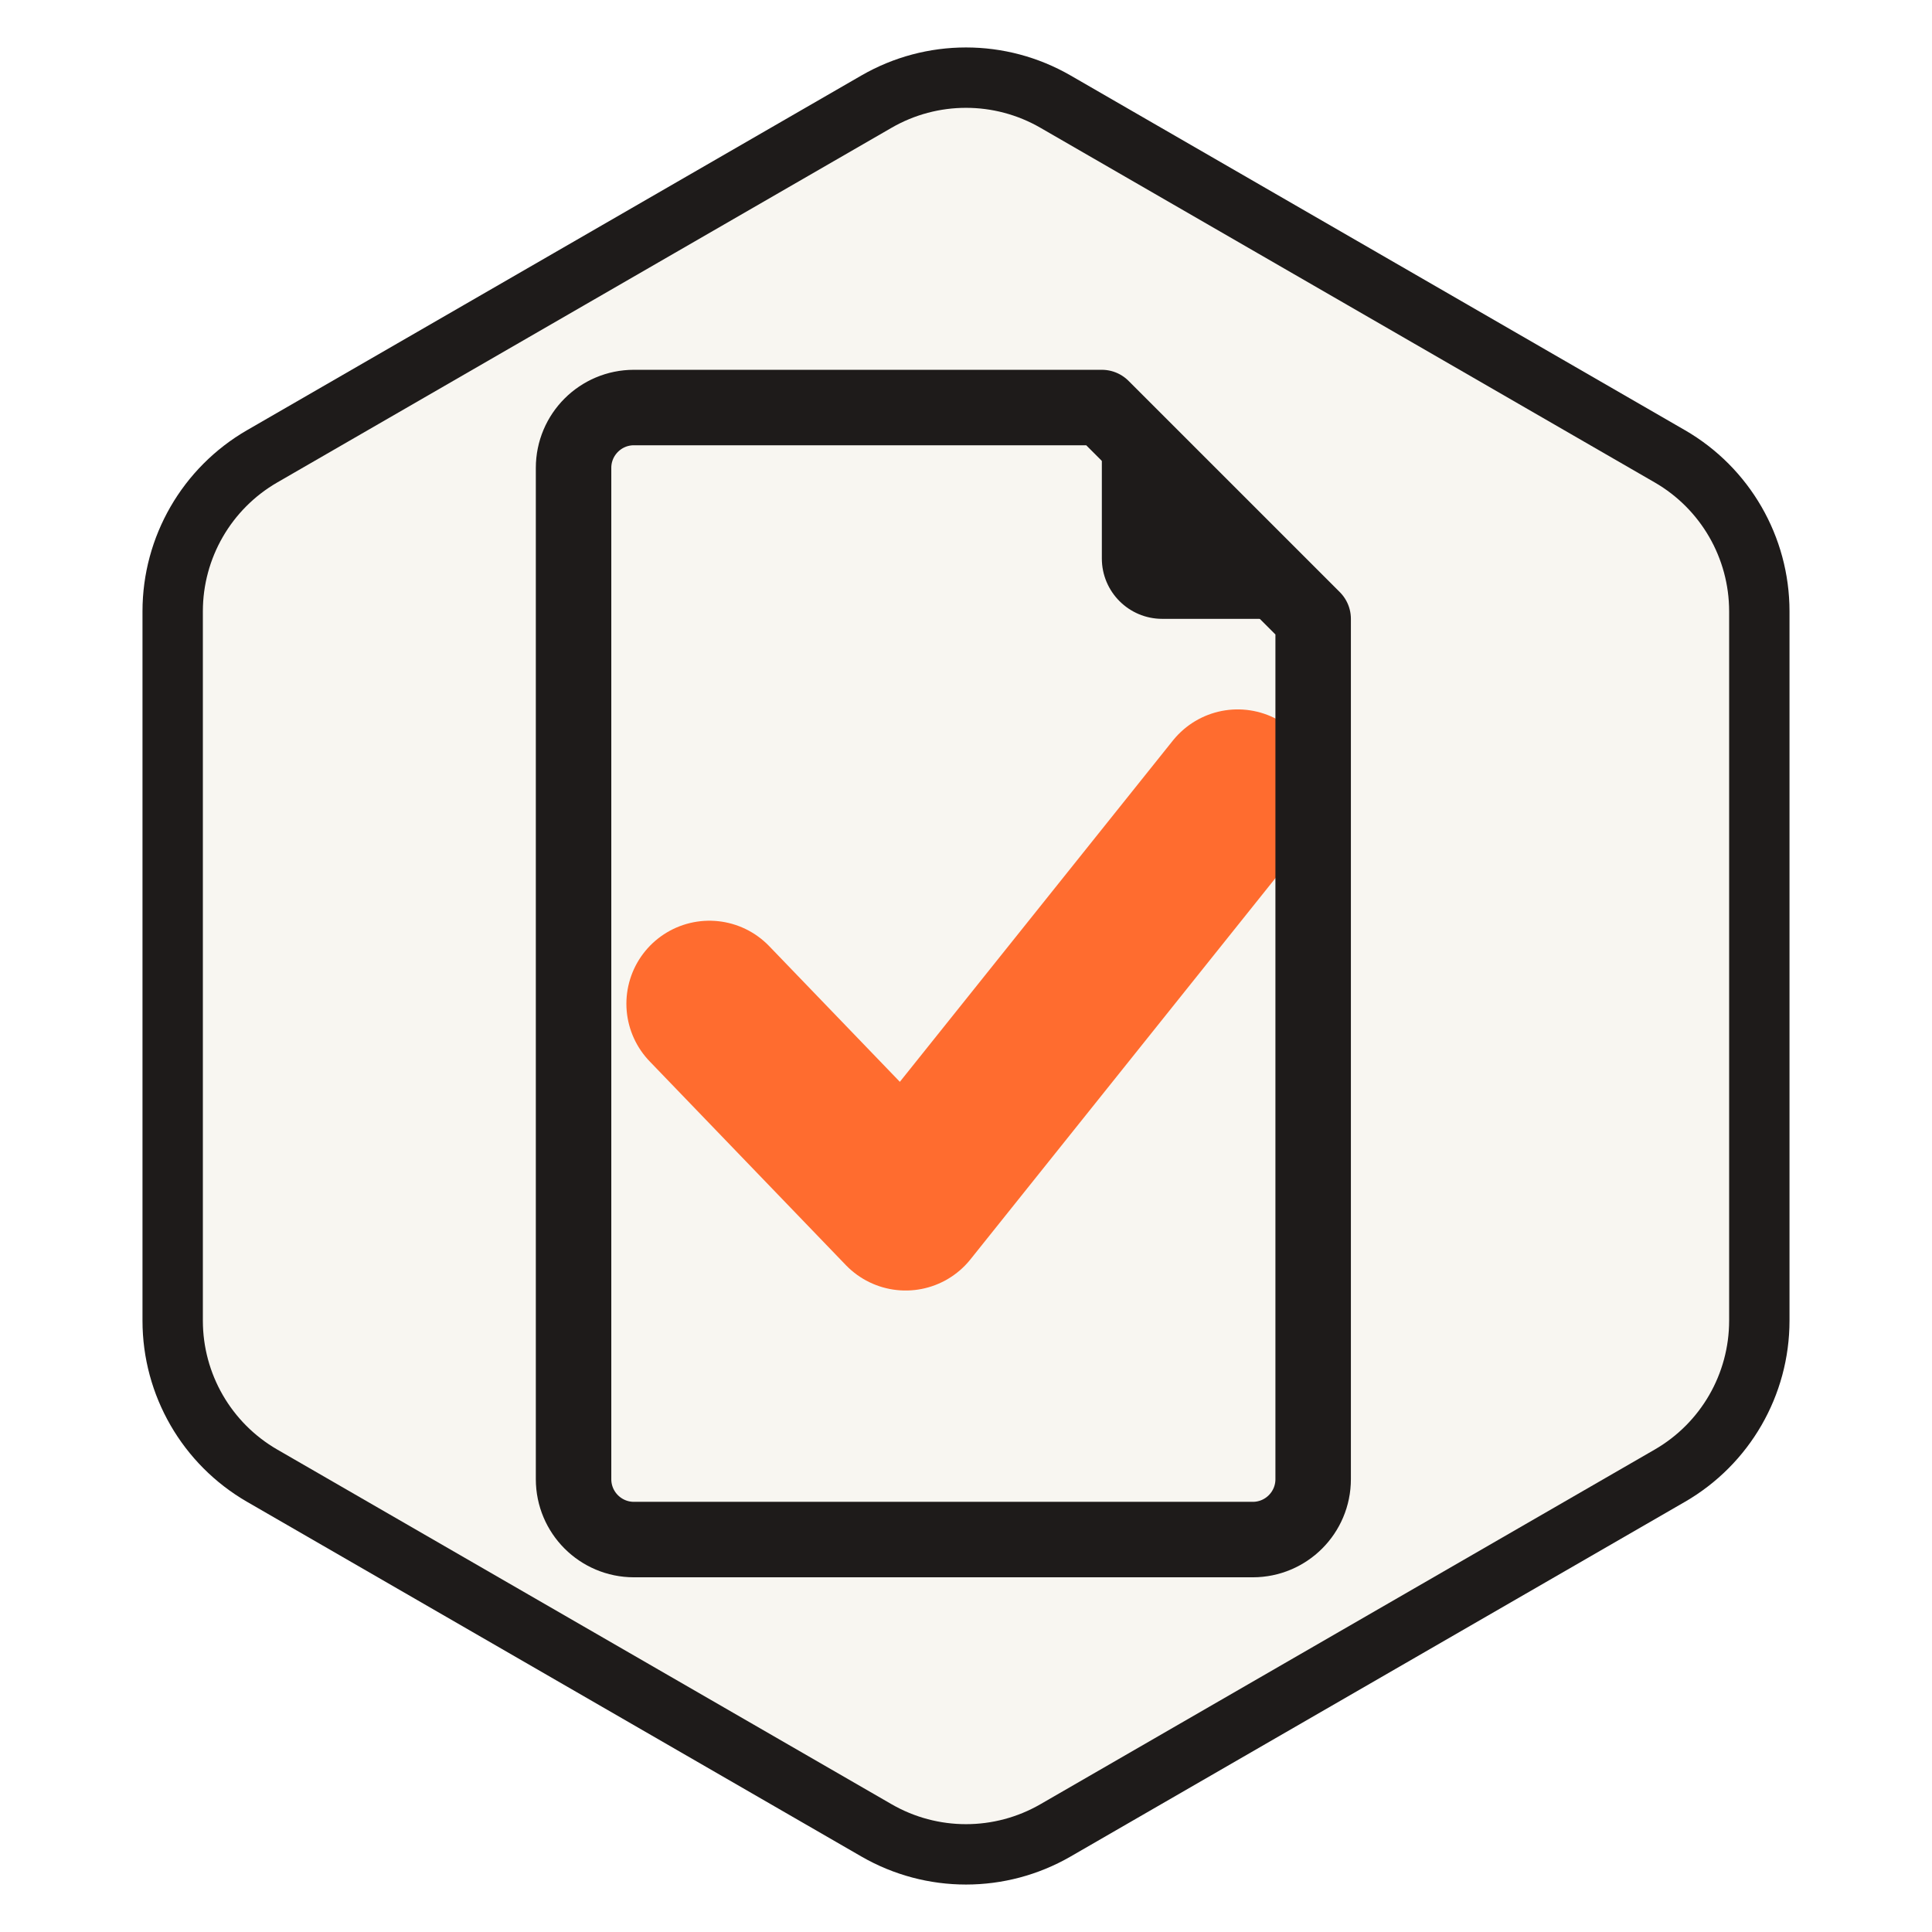
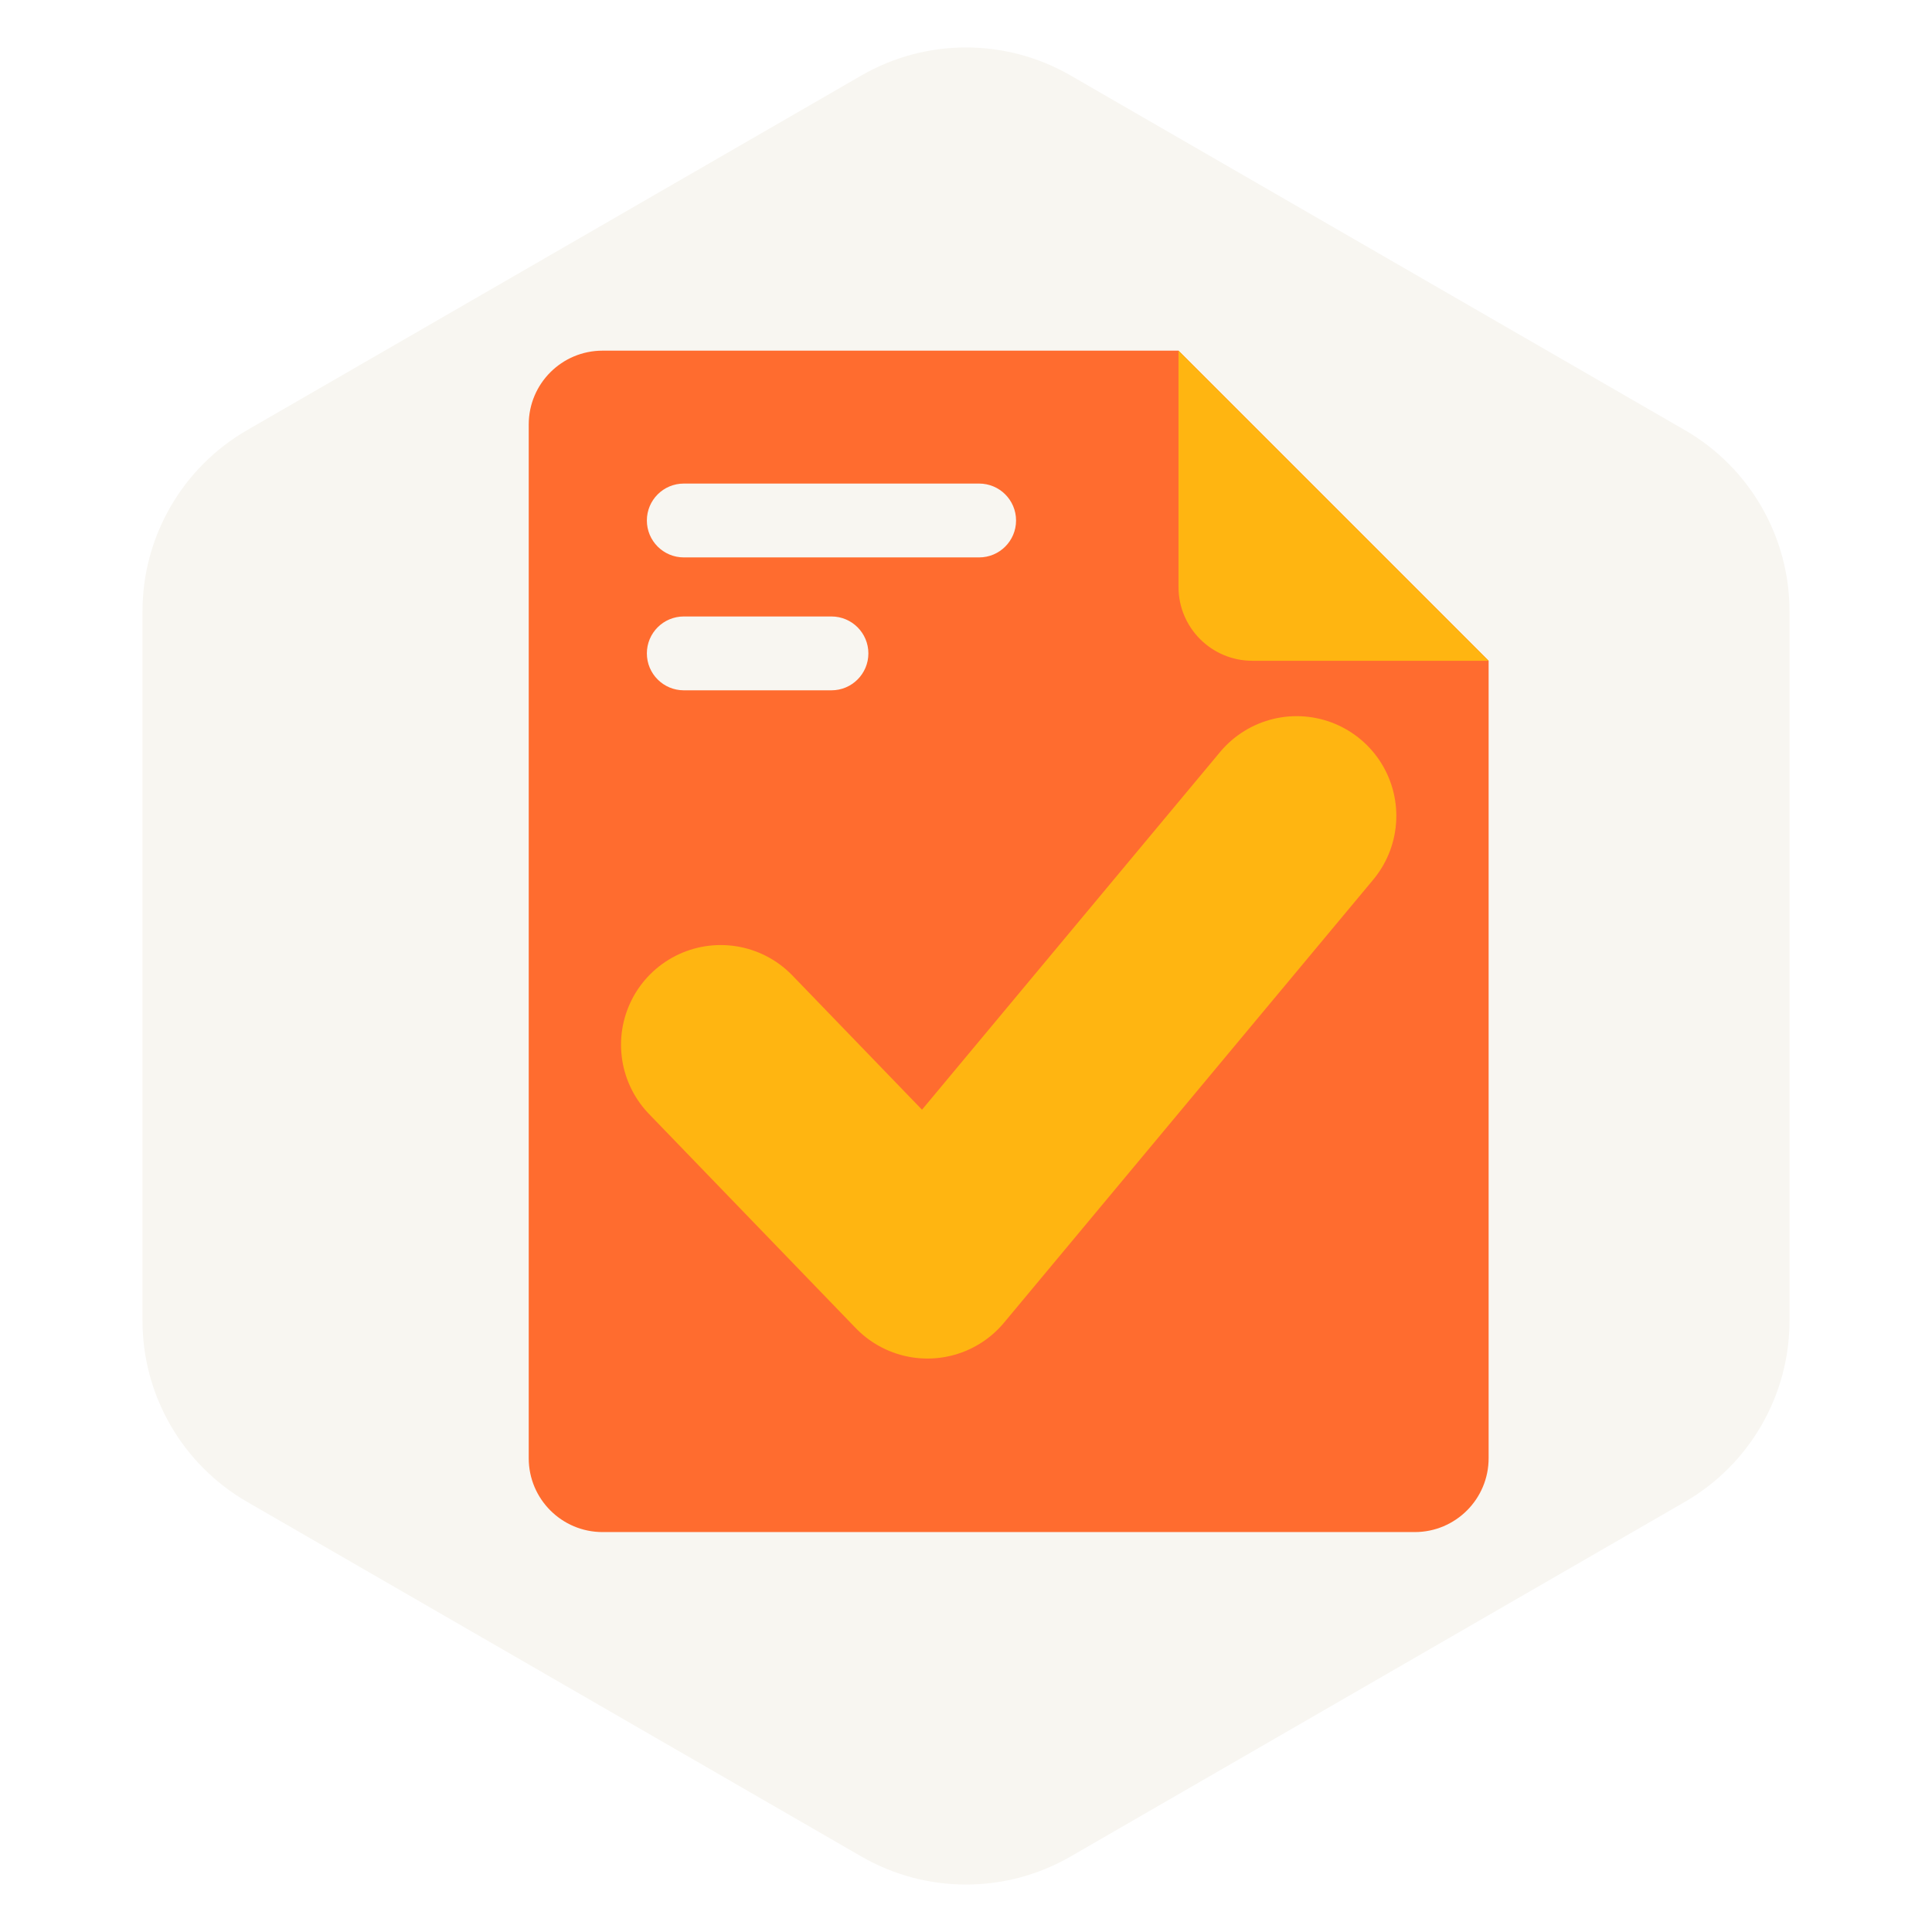
<svg xmlns="http://www.w3.org/2000/svg" width="256" height="256" viewBox="0 0 256 256" role="img" aria-labelledby="skill-evals-title skill-evals-desc">
-   <path id="skill-evals-paper" d="M180.56 36.964L221.259 60.462A23.72 23.72 0 0 1 233.119 81.004L233.119 174.996A23.72 23.72 0 0 1 221.259 195.538L139.86 242.534A23.72 23.72 0 0 1 116.14 242.534L34.741 195.538A23.72 23.72 0 0 1 22.881 174.996L22.881 81.004A23.72 23.72 0 0 1 34.741 60.462L116.14 13.466A23.72 23.72 0 0 1 139.86 13.466Z" fill="#F8F6F1" />
+   <path id="skill-evals-paper" d="M182.56 33.5L223.259 56.998A27.72 27.72 0 0 1 237.119 81.004L237.119 174.996A27.72 27.72 0 0 1 223.259 199.002L141.86 245.998A27.72 27.72 0 0 1 114.14 245.998L32.741 199.002A27.72 27.72 0 0 1 18.881 174.996L18.881 81.004A27.72 27.72 0 0 1 32.741 56.998L114.14 10.002A27.72 27.72 0 0 1 141.86 10.002Z" fill="#F8F6F1" />
  <g id="skill-evals-motif">
-     <path d="M84 54L146 54L174 82L174 196C174 200.418 170.418 204 166 204L84 204C79.582 204 76 200.418 76 196L76 62C76 57.582 79.582 54 84 54Z" fill="#F8F6F1" />
-     <path d="M94 133L120 160L164 105" fill="none" stroke="#FF6C2F" stroke-width="22" stroke-linecap="round" stroke-linejoin="round" />
-     <path d="M146 54L174 82L154 82C149.582 82 146 78.418 146 74Z" fill="#1E1B1A" />
-     <path d="M84 54L146 54L174 82L174 196C174 200.418 170.418 204 166 204L84 204C79.582 204 76 200.418 76 196L76 62C76 57.582 79.582 54 84 54Z" fill="none" stroke="#1E1B1A" stroke-width="10" stroke-linejoin="round" />
+     <path d="M79.843 46.464L156.158 46.464L197.25 87.556L197.25 193.223C197.25 198.626 192.87 203.007 187.466 203.007L79.843 203.007C74.439 203.007 70.059 198.626 70.059 193.223L70.059 56.248C70.059 50.844 74.439 46.464 79.843 46.464Z" fill="#FF6C2F" />
+     <path d="M156.158 46.464L197.25 87.556L165.941 87.556C160.538 87.556 156.158 83.176 156.158 77.773Z" fill="#FFB511" />
+     <path d="M90.605 64.075L129.741 64.075C132.443 64.075 134.633 66.265 134.633 68.967L134.633 68.967C134.633 71.669 132.443 73.859 129.741 73.859L90.605 73.859C87.903 73.859 85.713 71.669 85.713 68.967L85.713 68.967C85.713 66.265 87.903 64.075 90.605 64.075Z" fill="#F8F6F1" />
+     <path d="M90.605 81.686L110.173 81.686C112.875 81.686 115.065 83.876 115.065 86.578L115.065 86.578C115.065 89.28 112.875 91.47 110.173 91.47L90.605 91.47C87.903 91.47 85.713 89.28 85.713 86.578L85.713 86.578C85.713 83.876 87.903 81.686 90.605 81.686Z" fill="#F8F6F1" />
+     <path d="M95.497 138.433L122.892 166.806L171.812 108.103" fill="none" stroke="#FFB511" stroke-width="26.417" stroke-linecap="round" stroke-linejoin="round" />
  </g>
-   <path id="skill-evals-frame" d="M182.56 33.5L223.259 56.998A27.72 27.72 0 0 1 237.119 81.004L237.119 174.996A27.72 27.72 0 0 1 223.259 199.002L141.86 245.998A27.72 27.72 0 0 1 114.14 245.998L32.741 199.002A27.72 27.72 0 0 1 18.881 174.996L18.881 81.004A27.72 27.72 0 0 1 32.741 56.998L114.14 10.002A27.72 27.72 0 0 1 141.86 10.002ZM178.56 40.428L219.259 63.926A19.72 19.72 0 0 1 229.119 81.004L229.119 174.996A19.72 19.72 0 0 1 219.259 192.074L137.86 239.07A19.72 19.72 0 0 1 118.14 239.07L36.741 192.074A19.72 19.72 0 0 1 26.881 174.996L26.881 81.004A19.72 19.72 0 0 1 36.741 63.926L118.14 16.93A19.72 19.72 0 0 1 137.86 16.93Z" fill="#1E1B1A" fill-rule="evenodd" />
</svg>
